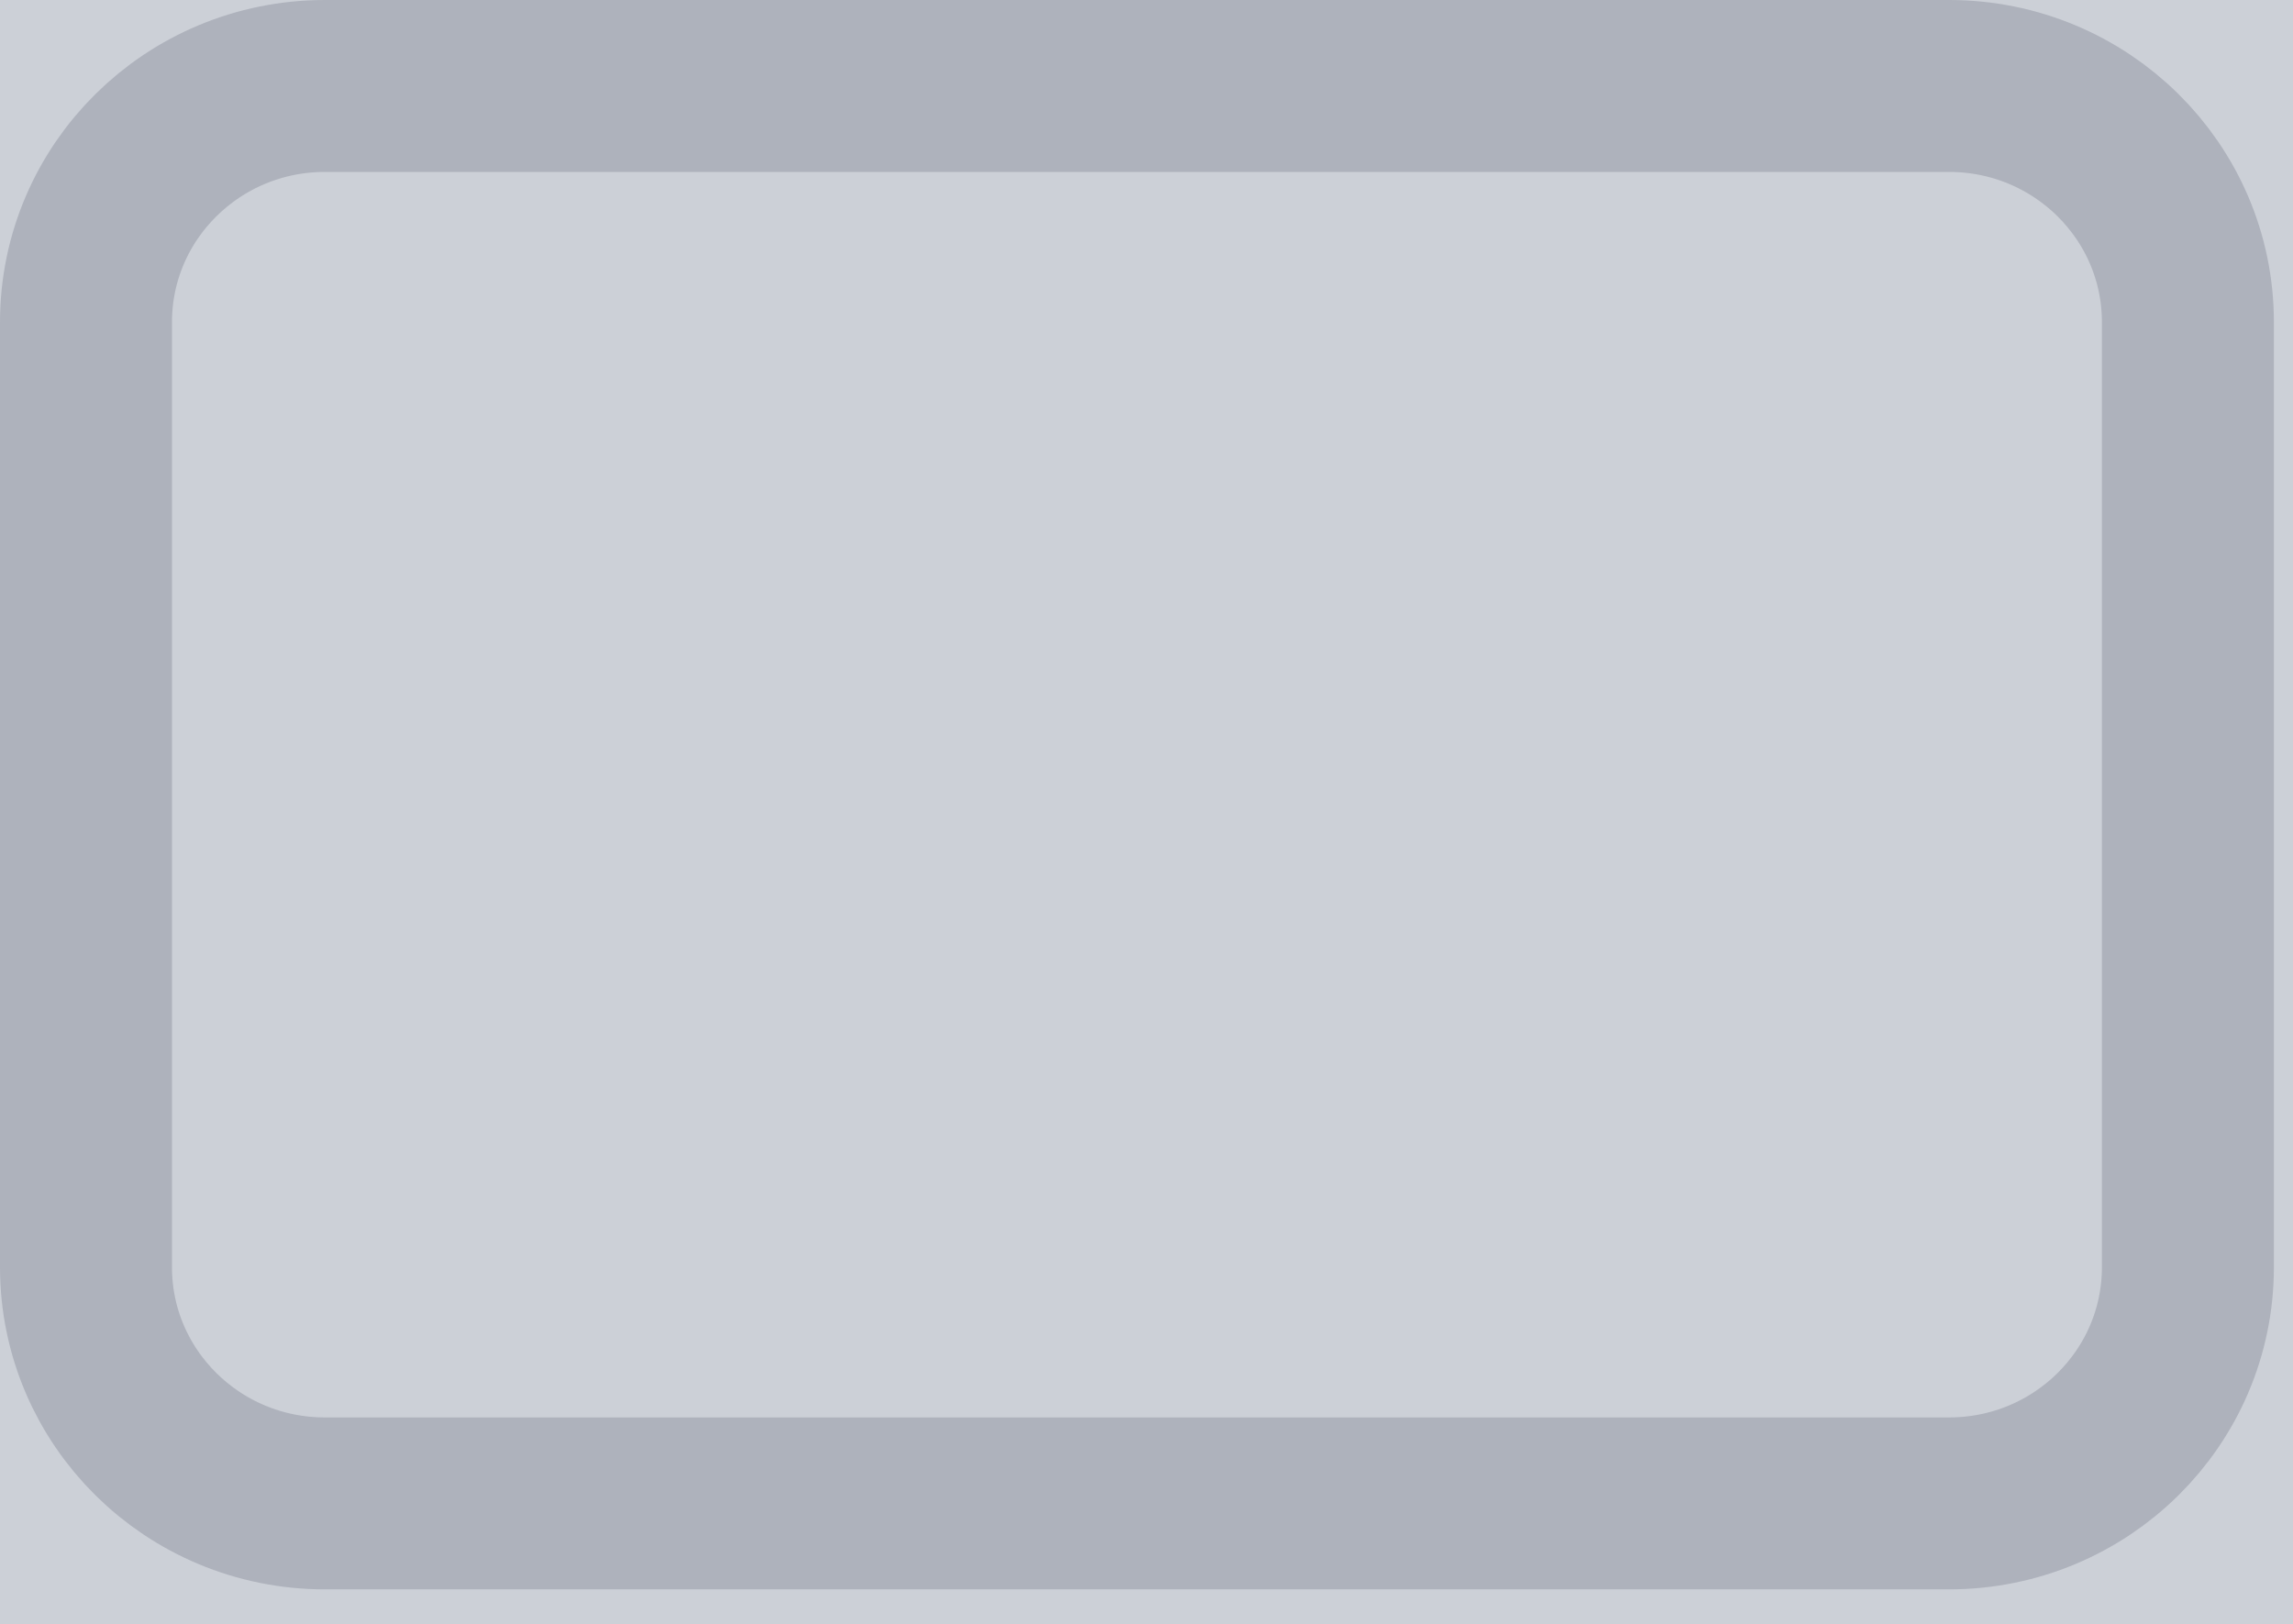
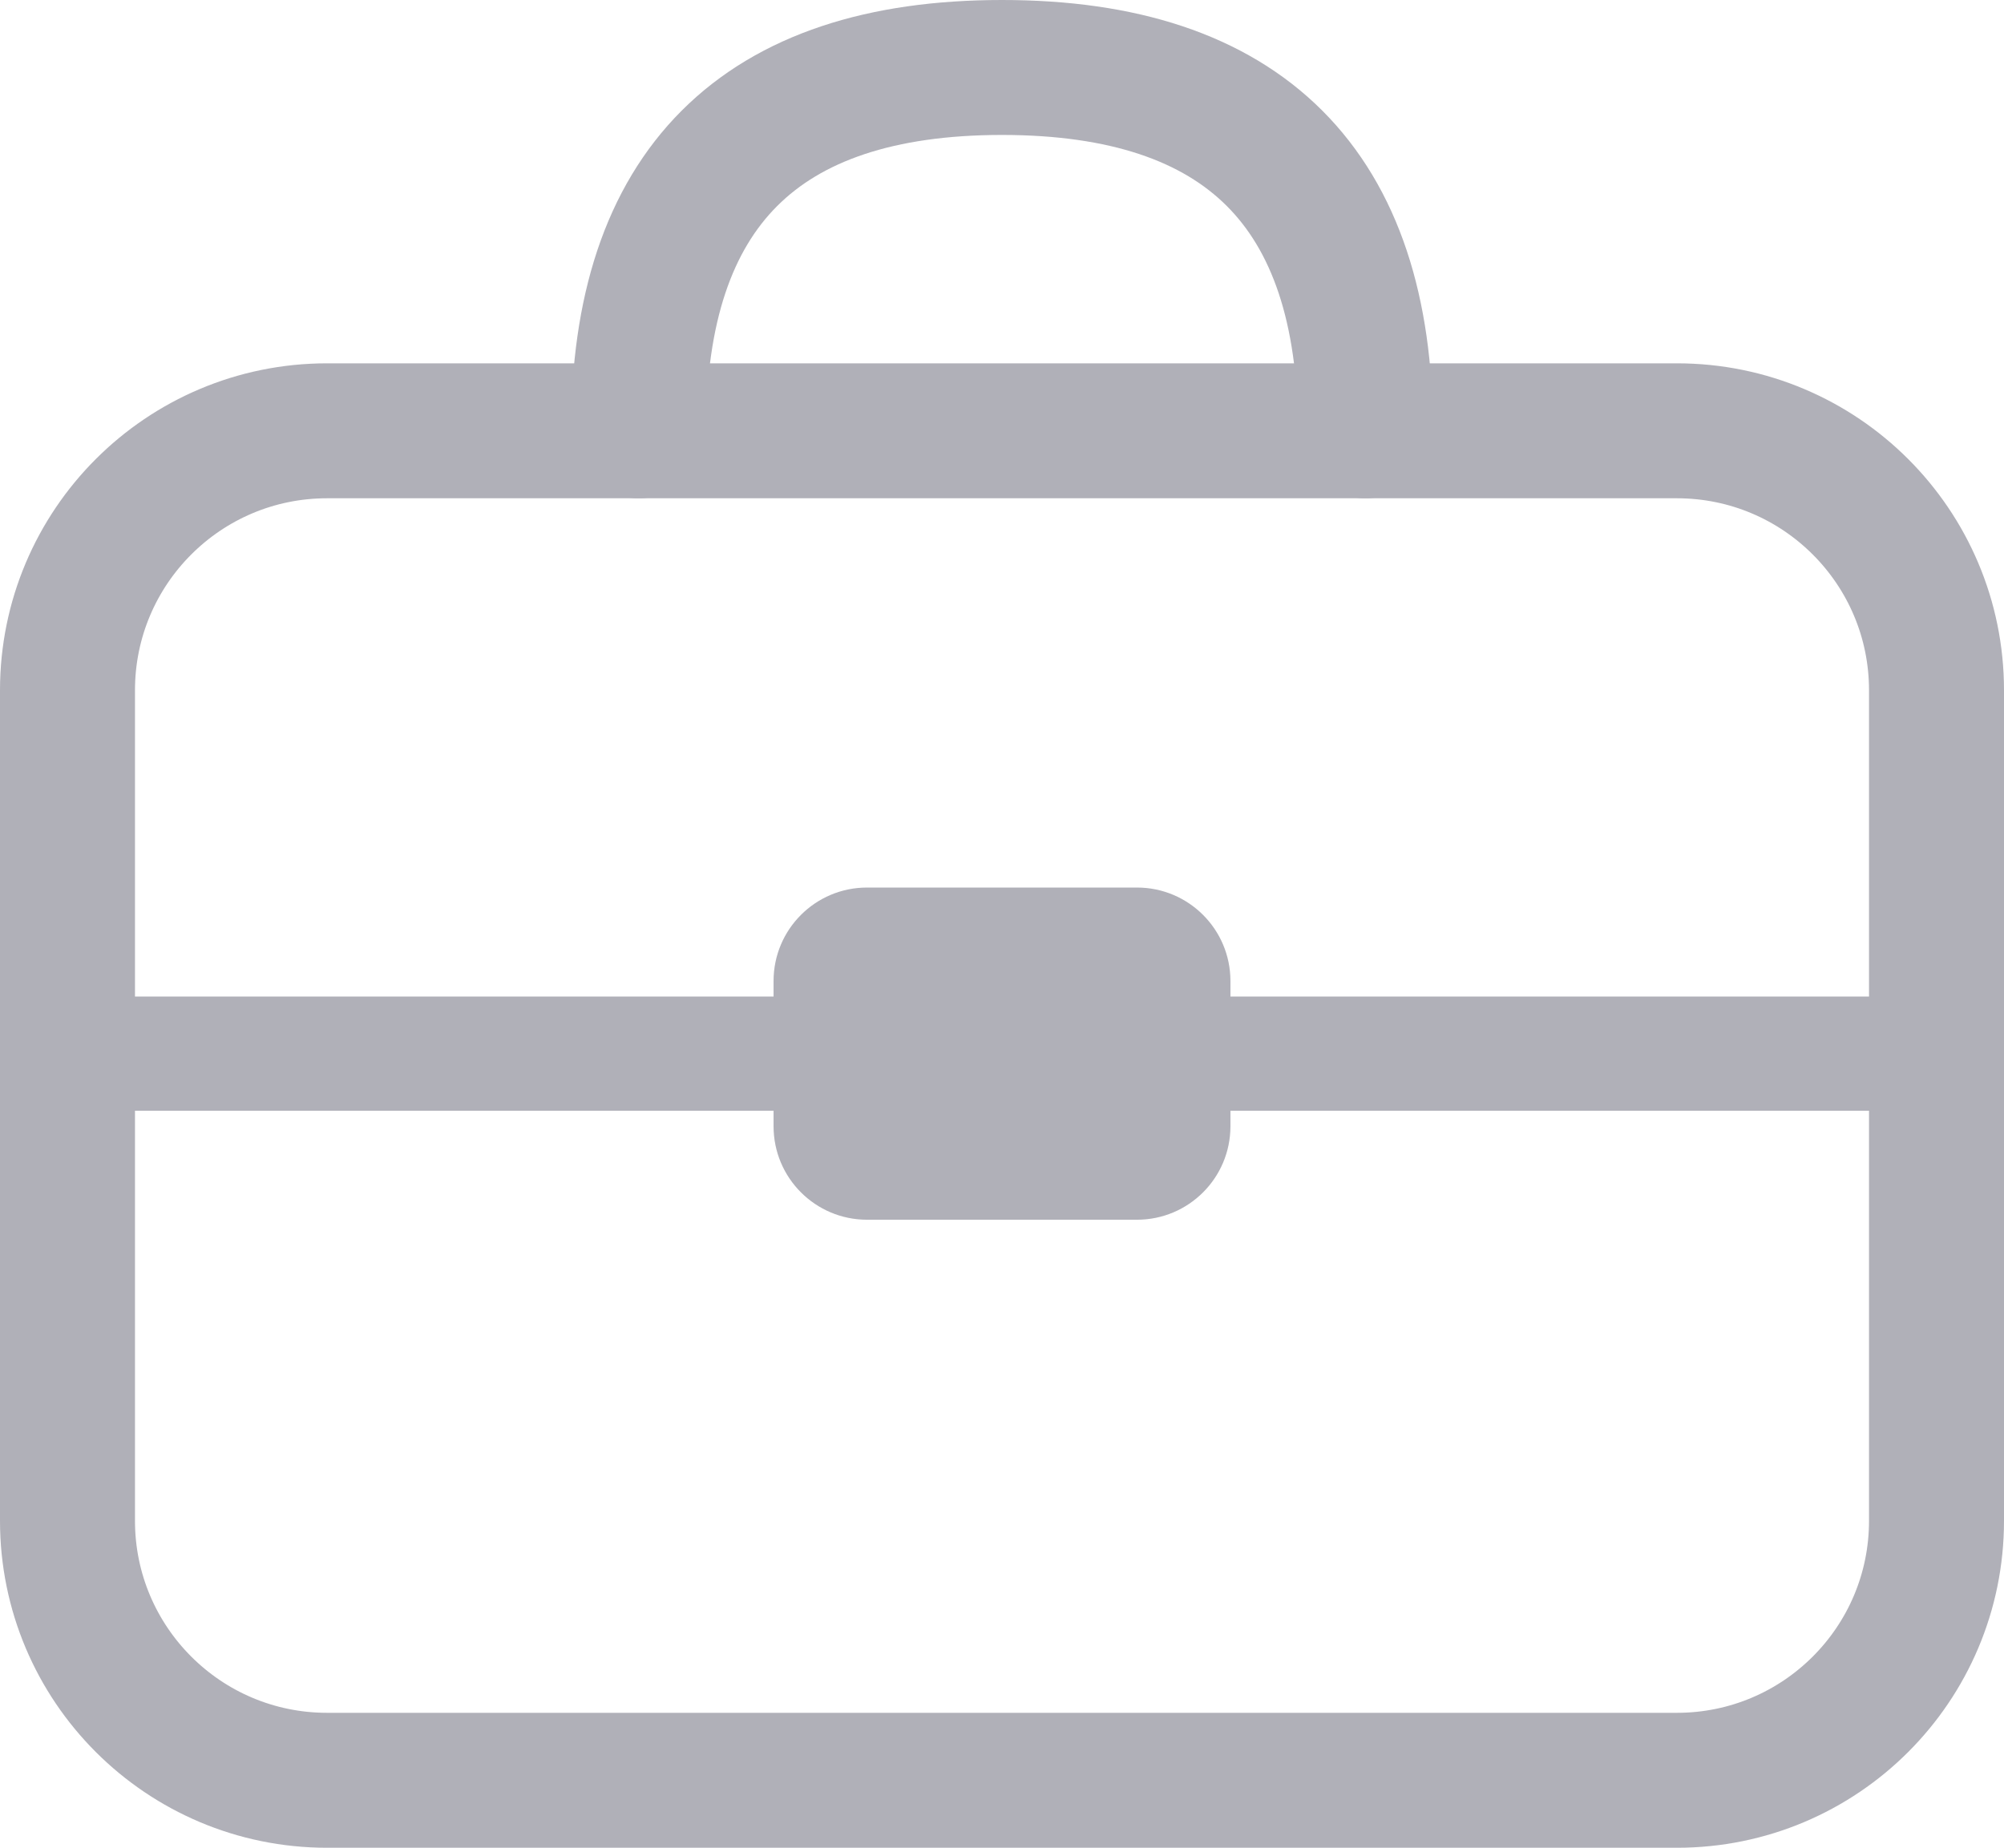
- <svg xmlns="http://www.w3.org/2000/svg" width="24" height="17" viewBox="0 0 24 17" fill="none">
-   <rect width="24" height="17" fill="#F5F5F5" />
-   <g id="í+ìë¦¼ë´ì­">
-     <path d="M-315.1 -1616.7C-315.1 -1617.81 -314.204 -1618.7 -313.1 -1618.7H1862.9C1864 -1618.7 1864.9 -1617.81 1864.9 -1616.7V180.298C1864.9 181.403 1864 182.298 1862.9 182.298H-313.1C-314.204 182.298 -315.1 181.403 -315.1 180.298V-1616.7Z" fill="#CCD0D7" />
-     <path d="M-313.1 -1618.7V-1617.7H1862.9V-1618.7V-1619.7H-313.1V-1618.7ZM1864.9 -1616.7H1863.9V180.298H1864.9H1865.9V-1616.7H1864.9ZM1862.9 182.298V181.298H-313.1V182.298V183.298H1862.9V182.298ZM-315.1 180.298H-314.1V-1616.7H-315.1H-316.1V180.298H-315.1ZM-313.1 182.298V181.298C-313.652 181.298 -314.1 180.85 -314.1 180.298H-315.1H-316.1C-316.1 181.955 -314.756 183.298 -313.1 183.298V182.298ZM1864.9 180.298H1863.9C1863.9 180.85 1863.45 181.298 1862.9 181.298V182.298V183.298C1864.56 183.298 1865.9 181.955 1865.9 180.298H1864.9ZM1862.9 -1618.7V-1617.7C1863.45 -1617.7 1863.9 -1617.25 1863.9 -1616.7H1864.9H1865.9C1865.9 -1618.36 1864.56 -1619.7 1862.9 -1619.7V-1618.7ZM-313.1 -1618.7V-1619.7C-314.756 -1619.7 -316.1 -1618.36 -316.1 -1616.7H-315.1H-314.1C-314.1 -1617.25 -313.652 -1617.7 -313.1 -1617.7V-1618.7Z" fill="black" fill-opacity="0.1" />
-     <g id="SCR-012  í">
-       <g id="SCR-012  í_2">
-         <path id="Vector" d="M20.4 0.9H3.4C2.02 0.9 0.9 2.007 0.9 3.373V13.266C0.9 14.632 2.02 15.739 3.4 15.739H20.4C21.781 15.739 22.9 14.632 22.9 13.266V3.373C22.9 2.007 21.781 0.9 20.4 0.9Z" stroke="#AEB2BC" stroke-width="1.8" />
-       </g>
-     </g>
+ <svg xmlns="http://www.w3.org/2000/svg" preserveAspectRatio="none" width="100%" height="100%" overflow="visible" style="display: block;" viewBox="0 0 19.3 17.8" fill="none">
+   <g id="Group">
+     <path id="Vector" d="M6.15 4.15C6.15 1.817 7.317 0.65 9.65 0.65C11.983 0.65 13.15 1.817 13.15 4.15" stroke="#B0B0B8" stroke-width="1.3" stroke-linecap="round" />
+     <path id="Vector_2" d="M16.15 4.15H3.15C1.769 4.15 0.65 5.269 0.65 6.65V14.65C0.65 16.031 1.769 17.15 3.15 17.15H16.15C17.531 17.15 18.65 16.031 18.65 14.65V6.65C18.65 5.269 17.531 4.15 16.15 4.15Z" stroke="#B0B0B8" stroke-width="1.3" />
+     <path id="Vector_3" d="M0.65 10.15H18.65" stroke="#B0B0B8" stroke-width="1.1" />
+     <path id="Vector_4" d="M10.95 8.55H8.35C7.853 8.55 7.45 8.953 7.45 9.45V10.85C7.45 11.347 7.853 11.75 8.35 11.75H10.95C11.447 11.75 11.85 11.347 11.85 10.85V9.45C11.85 8.953 11.447 8.55 10.95 8.55Z" fill="#B0B0B8" />
  </g>
</svg>
